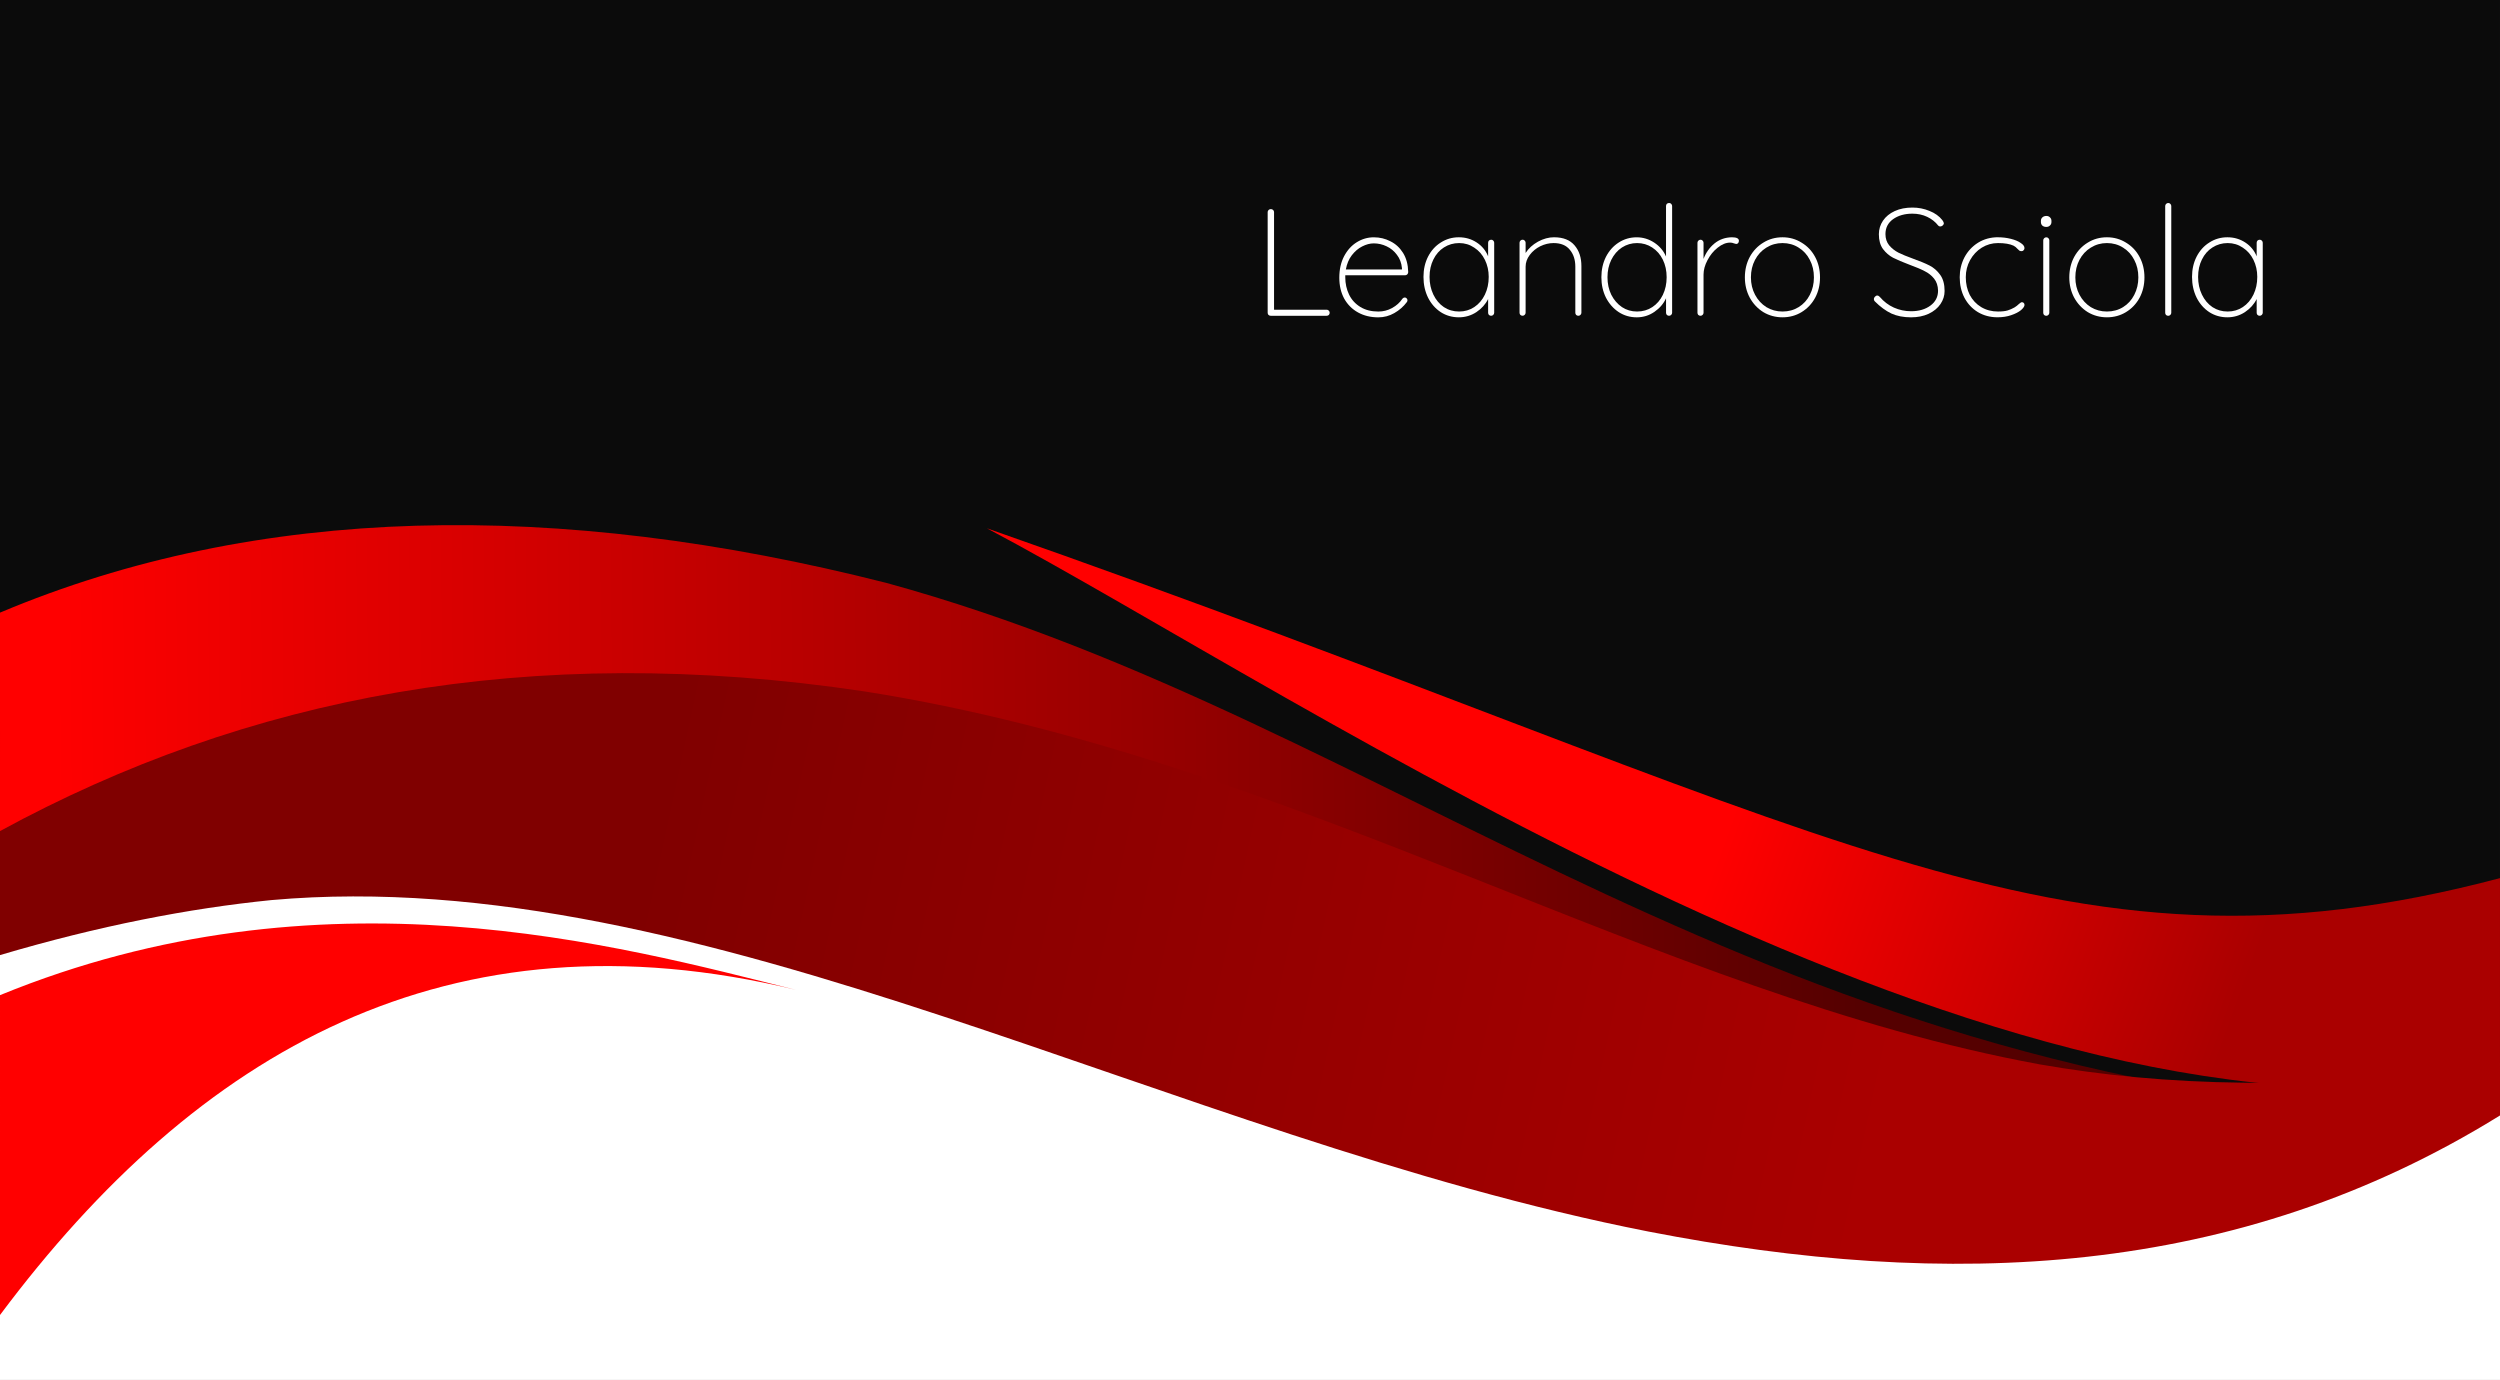
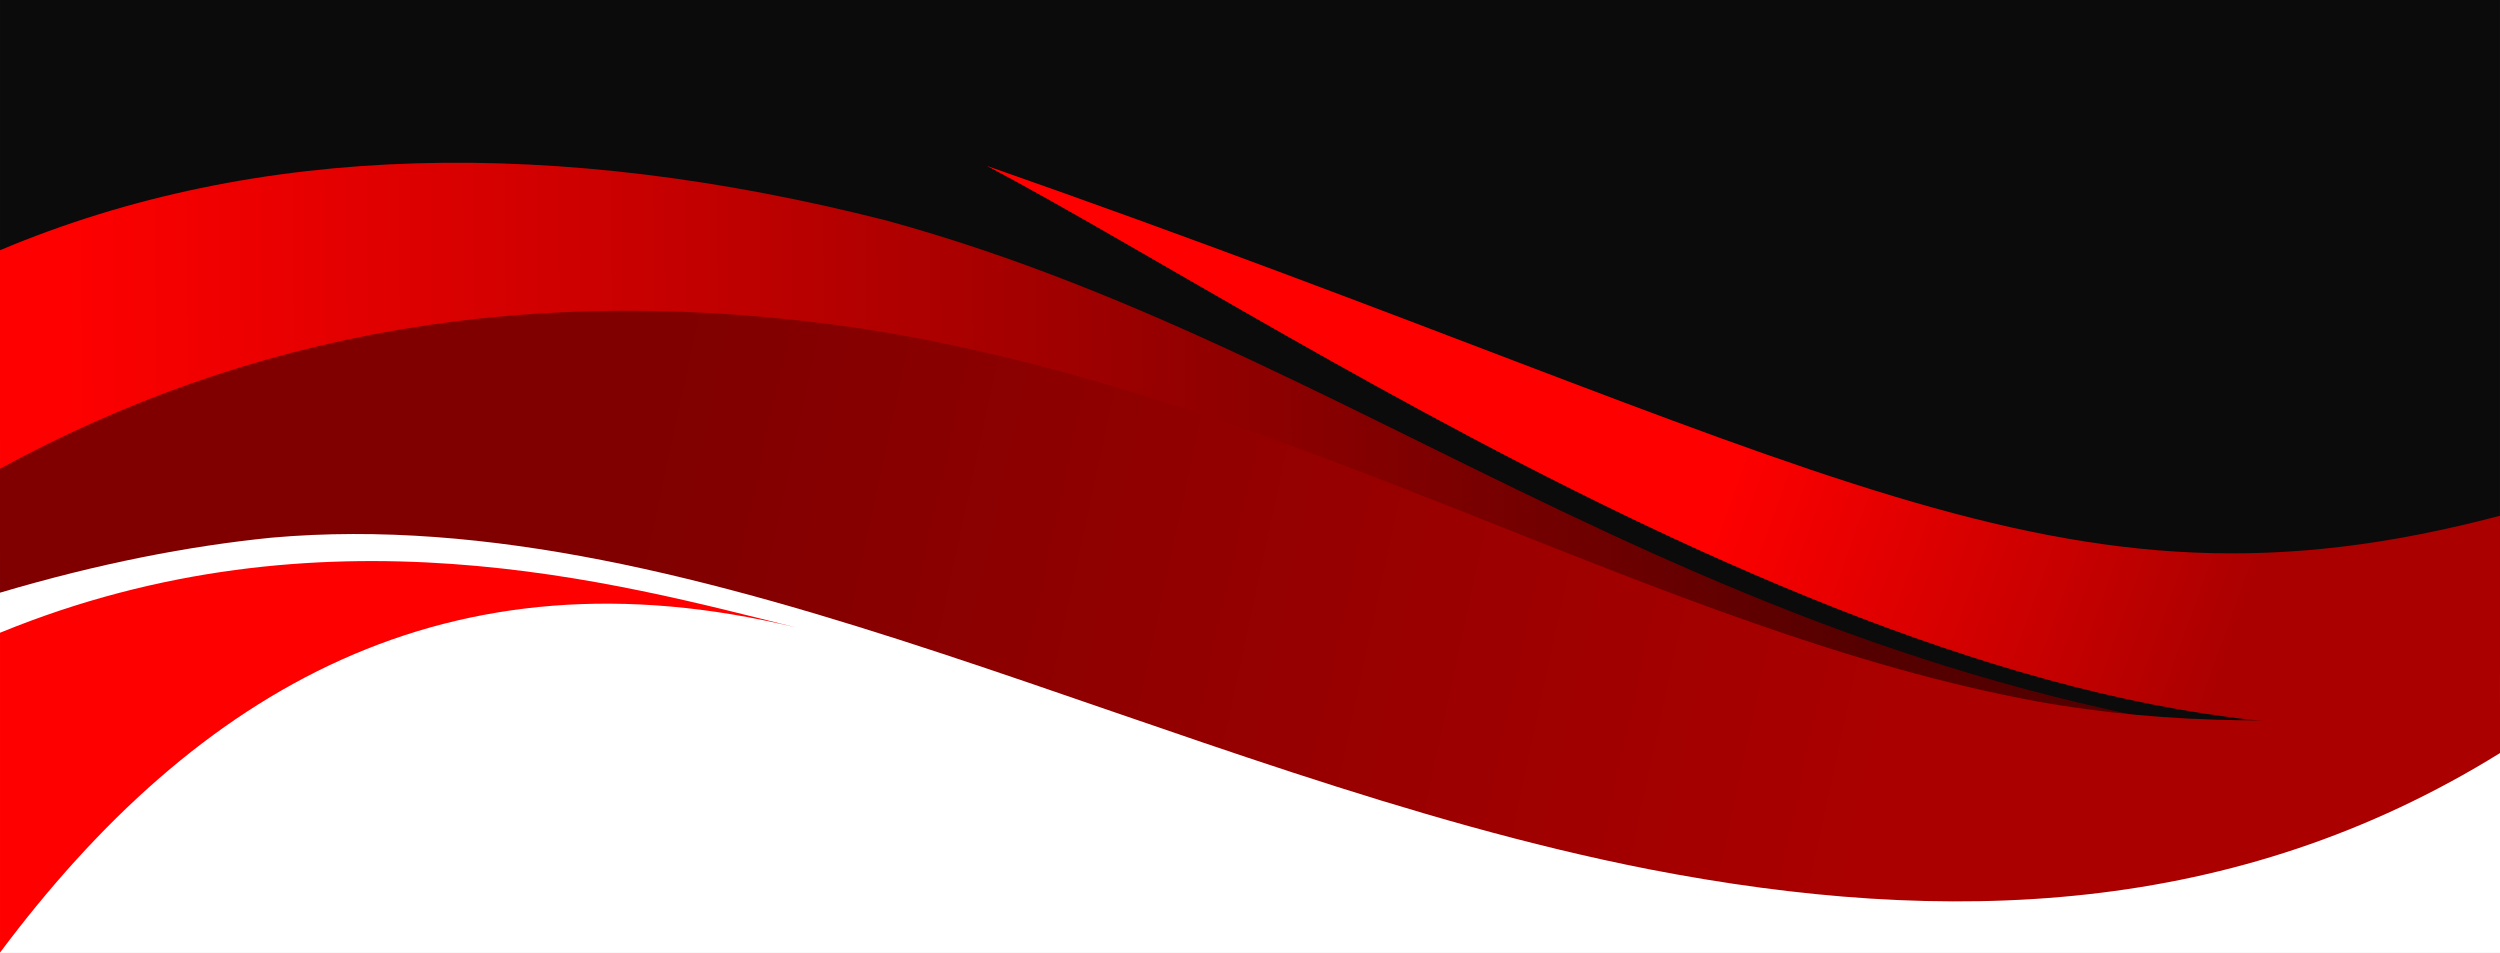
- <svg xmlns="http://www.w3.org/2000/svg" xmlns:xlink="http://www.w3.org/1999/xlink" width="1920" height="1059.354" viewBox="0 0 508 280.287" version="1.1" id="svg8">
+ <svg xmlns="http://www.w3.org/2000/svg" xmlns:xlink="http://www.w3.org/1999/xlink" width="1920" height="731.606" viewBox="0 0 508 193.571" version="1.1" id="svg8">
  <defs id="defs2">
    <linearGradient id="linearGradient176">
      <stop style="stop-color:#aa0000;stop-opacity:1" offset="0" id="stop172" />
      <stop style="stop-color:#800000;stop-opacity:1" offset="1" id="stop174" />
    </linearGradient>
    <linearGradient id="linearGradient160">
      <stop style="stop-color:#ff0000;stop-opacity:1;" offset="0" id="stop156" />
      <stop style="stop-color:#aa0000;stop-opacity:1" offset="1" id="stop158" />
    </linearGradient>
    <linearGradient id="linearGradient152">
      <stop style="stop-color:#ff0000;stop-opacity:1;" offset="0" id="stop148" />
      <stop style="stop-color:#550000;stop-opacity:1" offset="1" id="stop150" />
    </linearGradient>
-     <linearGradient xlink:href="#linearGradient152" id="linearGradient154" x1="153.425" y1="86.551" x2="234.753" y2="85.957" gradientUnits="userSpaceOnUse" gradientTransform="matrix(4.505768,0,0,4.505768,-829.9461,-375.8203)" />
-     <linearGradient xlink:href="#linearGradient160" id="linearGradient162" x1="228.168" y1="94.227" x2="251.135" y2="102.51" gradientUnits="userSpaceOnUse" gradientTransform="matrix(4.505768,0,0,4.505768,-829.9471,-375.8203)" />
-     <linearGradient xlink:href="#linearGradient176" id="linearGradient178" x1="235.713" y1="106.271" x2="179.917" y2="94.242" gradientUnits="userSpaceOnUse" gradientTransform="matrix(4.505768,0,0,4.505768,-829.9461,-375.8203)" />
+     <linearGradient xlink:href="#linearGradient152" id="linearGradient154" x1="153.425" y1="86.551" x2="234.753" y2="85.957" gradientUnits="userSpaceOnUse" gradientTransform="matrix(4.505768,0,0,4.505768,-1249.982,-446.6471)" />
+     <linearGradient xlink:href="#linearGradient160" id="linearGradient162" x1="228.168" y1="94.227" x2="251.135" y2="102.51" gradientUnits="userSpaceOnUse" gradientTransform="matrix(4.505768,0,0,4.505768,-1249.983,-446.6471)" />
+     <linearGradient xlink:href="#linearGradient176" id="linearGradient178" x1="235.713" y1="106.271" x2="179.917" y2="94.242" gradientUnits="userSpaceOnUse" gradientTransform="matrix(4.505768,0,0,4.505768,-1249.982,-446.6471)" />
  </defs>
-   <g id="layer1" transform="translate(569.8433,198.7239)">
-     <g id="g932" transform="translate(-420.0354,-70.82685)">
-       <path id="rect76" style="fill:#0b0b0b;fill-opacity:1;stroke:none;stroke-width:2.394" d="M -149.808,-127.897 V 45.496 C 53.772,19.259 176.034,123.229 358.191,91.447 V -127.897 Z" />
-       <path id="path280" style="fill:#ffffff;stroke:none;stroke-width:1.977" d="M -149.808,152.39 V 34.054 C 53.772,51.96 286.957,124.097 358.191,88.082 v 64.308 z" />
-       <path style="fill:url(#linearGradient154);fill-opacity:1;stroke:none;stroke-width:1.192px;stroke-linecap:butt;stroke-linejoin:miter;stroke-opacity:1" d="m -149.808,58.195 9.6e-4,-61.606 C -97.548,-25.431 -36.643,-26.47 30.317,-9.447 134.711,19.133 207.751,94.28 353.42,99.373 l -1.006,-2.29 C 295.674,124.842 237.247,133.477 177.913,115.648 82.905,86.924 -5.576,21.721 -93.799,20.731 c -16.928,0.009 -35.431,33.552 -56.009,37.464 z" id="path128" />
-       <path style="fill:url(#linearGradient178);fill-opacity:1;stroke:none;stroke-width:1.192px;stroke-linecap:butt;stroke-linejoin:miter;stroke-opacity:1" d="M -149.808,66.177 V 40.977 C -100.004,13.857 -42.473,2.336 25.851,12.599 113.697,26.409 186.548,74.034 264.63,88.377 c 25.021,4.382 54.257,5.469 93.562,0.294 v 10.092 C 304.502,132.039 245.997,134.185 185.181,122.359 87.783,103.249 -6.757,47.19 -94.638,54.998 c -16.842,1.696 -35.084,5.234 -55.169,11.179 z" id="path78" />
-       <path style="fill:#ff0000;stroke:none;stroke-width:1.192px;stroke-linecap:butt;stroke-linejoin:miter;stroke-opacity:1" d="m -149.808,139.313 0.001,-64.995 C -84.384,47.527 -24.382,64.174 11.924,73.243 -58.583,56.19 -109.712,85.651 -149.808,139.313 Z" id="path126" />
-       <g aria-label="Leandro Sciola" id="text144" style="font-style:normal;font-weight:normal;font-size:6.876px;line-height:1.25;font-family:sans-serif;fill:#ffffff;fill-opacity:1;stroke:none;stroke-width:0.172" transform="matrix(4.505768,0,0,4.505768,-811.9543,-406.5121)">
-         <path d="m 206.784,75.802 q 0.055,0 0.096,0.041 0.041,0.041 0.041,0.096 0,0.062 -0.041,0.103 -0.041,0.034 -0.096,0.034 h -2.523 q -0.062,0 -0.103,-0.041 -0.034,-0.041 -0.034,-0.096 V 71.402 q 0,-0.055 0.041,-0.096 0.041,-0.041 0.103,-0.041 0.062,0 0.103,0.041 0.041,0.041 0.041,0.096 v 4.4 z" style="font-style:normal;font-variant:normal;font-weight:normal;font-stretch:normal;font-family:'Quicksand Light';-inkscape-font-specification:'Quicksand Light, ';fill:#ffffff;stroke-width:0.172" id="path180" />
-         <path d="m 210.312,75.252 q 0.048,0 0.083,0.041 0.034,0.034 0.034,0.083 0,0.048 -0.028,0.083 -0.227,0.303 -0.564,0.495 -0.337,0.193 -0.722,0.193 -0.516,0 -0.914,-0.22 -0.399,-0.22 -0.626,-0.626 -0.22,-0.406 -0.22,-0.942 0,-0.55 0.213,-0.963 0.22,-0.419 0.578,-0.639 0.358,-0.22 0.763,-0.22 0.406,0 0.749,0.179 0.351,0.172 0.571,0.523 0.22,0.351 0.234,0.866 0,0.055 -0.041,0.103 -0.041,0.041 -0.096,0.041 h -2.702 v 0.089 q 0,0.426 0.172,0.784 0.172,0.351 0.509,0.557 0.337,0.206 0.811,0.206 0.33,0 0.619,-0.158 0.296,-0.165 0.461,-0.413 0.048,-0.062 0.117,-0.062 z m -1.403,-2.441 q -0.254,0 -0.523,0.138 -0.261,0.131 -0.468,0.399 -0.199,0.261 -0.268,0.639 h 2.53 v -0.062 q -0.034,-0.351 -0.227,-0.598 -0.186,-0.254 -0.468,-0.385 -0.275,-0.131 -0.578,-0.131 z" style="font-style:normal;font-variant:normal;font-weight:normal;font-stretch:normal;font-family:'Quicksand Light';-inkscape-font-specification:'Quicksand Light, ';fill:#ffffff;stroke-width:0.172" id="path182" />
-         <path d="m 214.203,72.646 q 0.062,0 0.096,0.041 0.041,0.041 0.041,0.096 v 3.156 q 0,0.055 -0.041,0.096 -0.041,0.041 -0.096,0.041 -0.062,0 -0.103,-0.041 -0.034,-0.041 -0.034,-0.096 v -0.619 q -0.172,0.351 -0.529,0.591 -0.358,0.234 -0.791,0.234 -0.454,0 -0.818,-0.234 -0.364,-0.241 -0.571,-0.653 -0.206,-0.419 -0.206,-0.935 0,-0.509 0.206,-0.914 0.213,-0.413 0.578,-0.639 0.364,-0.234 0.811,-0.234 0.447,0 0.804,0.234 0.358,0.234 0.516,0.626 v -0.612 q 0,-0.055 0.034,-0.096 0.041,-0.041 0.103,-0.041 z m -1.444,3.238 q 0.378,0 0.681,-0.199 0.309,-0.206 0.481,-0.564 0.172,-0.358 0.172,-0.798 0,-0.419 -0.172,-0.77 -0.172,-0.351 -0.481,-0.55 -0.303,-0.206 -0.681,-0.206 -0.378,0 -0.688,0.199 -0.303,0.193 -0.474,0.543 -0.172,0.344 -0.172,0.784 0,0.44 0.172,0.798 0.172,0.358 0.474,0.564 0.303,0.199 0.688,0.199 z" style="font-style:normal;font-variant:normal;font-weight:normal;font-stretch:normal;font-family:'Quicksand Light';-inkscape-font-specification:'Quicksand Light, ';fill:#ffffff;stroke-width:0.172" id="path184" />
-         <path d="m 217.043,72.536 q 0.612,0 0.921,0.364 0.309,0.358 0.309,0.935 v 2.104 q 0,0.055 -0.041,0.096 -0.041,0.041 -0.096,0.041 -0.062,0 -0.103,-0.041 -0.034,-0.041 -0.034,-0.096 v -2.076 q 0,-0.468 -0.248,-0.763 -0.241,-0.303 -0.736,-0.303 -0.303,0 -0.598,0.144 -0.289,0.144 -0.474,0.392 -0.186,0.248 -0.186,0.529 v 2.076 q 0,0.055 -0.041,0.096 -0.041,0.041 -0.096,0.041 -0.062,0 -0.103,-0.041 -0.034,-0.041 -0.034,-0.096 v -3.156 q 0,-0.055 0.041,-0.096 0.041,-0.041 0.096,-0.041 0.062,0 0.096,0.041 0.041,0.041 0.041,0.096 v 0.461 q 0.199,-0.309 0.557,-0.509 0.364,-0.199 0.729,-0.199 z" style="font-style:normal;font-variant:normal;font-weight:normal;font-stretch:normal;font-family:'Quicksand Light';-inkscape-font-specification:'Quicksand Light, ';fill:#ffffff;stroke-width:0.172" id="path186" />
-         <path d="m 222.227,70.989 q 0.062,0 0.096,0.041 0.041,0.041 0.041,0.096 v 4.813 q 0,0.055 -0.041,0.096 -0.041,0.041 -0.096,0.041 -0.062,0 -0.103,-0.041 -0.034,-0.041 -0.034,-0.096 V 75.286 q -0.165,0.364 -0.523,0.612 -0.358,0.248 -0.798,0.248 -0.447,0 -0.811,-0.234 -0.364,-0.241 -0.578,-0.653 -0.206,-0.413 -0.206,-0.921 0,-0.509 0.206,-0.921 0.213,-0.413 0.578,-0.646 0.364,-0.234 0.811,-0.234 0.426,0 0.791,0.241 0.364,0.241 0.529,0.626 V 71.127 q 0,-0.055 0.034,-0.096 0.041,-0.041 0.103,-0.041 z m -1.444,4.895 q 0.385,0 0.688,-0.199 0.303,-0.199 0.474,-0.55 0.172,-0.358 0.172,-0.798 0,-0.44 -0.172,-0.791 -0.172,-0.351 -0.481,-0.55 -0.303,-0.199 -0.681,-0.199 -0.371,0 -0.681,0.199 -0.303,0.199 -0.481,0.557 -0.172,0.351 -0.172,0.784 0,0.44 0.172,0.791 0.179,0.351 0.481,0.557 0.303,0.199 0.681,0.199 z" style="font-style:normal;font-variant:normal;font-weight:normal;font-stretch:normal;font-family:'Quicksand Light';-inkscape-font-specification:'Quicksand Light, ';fill:#ffffff;stroke-width:0.172" id="path188" />
-         <path d="m 225.06,72.536 q 0.316,0 0.316,0.158 0,0.062 -0.034,0.103 -0.034,0.041 -0.089,0.041 -0.021,0 -0.103,-0.028 -0.076,-0.034 -0.165,-0.034 -0.282,0 -0.564,0.227 -0.282,0.22 -0.461,0.564 -0.179,0.337 -0.179,0.653 v 1.719 q 0,0.055 -0.041,0.096 -0.041,0.041 -0.096,0.041 -0.062,0 -0.103,-0.041 -0.034,-0.041 -0.034,-0.096 v -3.156 q 0,-0.055 0.041,-0.096 0.041,-0.041 0.096,-0.041 0.062,0 0.096,0.041 0.041,0.041 0.041,0.096 v 0.729 q 0.158,-0.419 0.488,-0.694 0.337,-0.275 0.791,-0.282 z" style="font-style:normal;font-variant:normal;font-weight:normal;font-stretch:normal;font-family:'Quicksand Light';-inkscape-font-specification:'Quicksand Light, ';fill:#ffffff;stroke-width:0.172" id="path190" />
-         <path d="m 229.034,74.344 q 0,0.509 -0.22,0.921 -0.22,0.406 -0.612,0.646 -0.385,0.234 -0.859,0.234 -0.474,0 -0.866,-0.234 -0.385,-0.241 -0.612,-0.653 -0.22,-0.413 -0.22,-0.914 0,-0.509 0.22,-0.921 0.227,-0.413 0.612,-0.646 0.385,-0.241 0.866,-0.241 0.474,0 0.859,0.241 0.392,0.234 0.612,0.646 0.22,0.413 0.22,0.921 z m -0.275,0 q 0,-0.44 -0.186,-0.791 -0.179,-0.351 -0.502,-0.55 -0.323,-0.206 -0.729,-0.206 -0.399,0 -0.729,0.206 -0.323,0.199 -0.509,0.55 -0.186,0.351 -0.186,0.791 0,0.433 0.186,0.784 0.186,0.351 0.509,0.557 0.33,0.199 0.729,0.199 0.406,0 0.729,-0.199 0.323,-0.199 0.502,-0.55 0.186,-0.358 0.186,-0.791 z" style="font-style:normal;font-variant:normal;font-weight:normal;font-stretch:normal;font-family:'Quicksand Light';-inkscape-font-specification:'Quicksand Light, ';fill:#ffffff;stroke-width:0.172" id="path192" />
-         <path d="m 233.139,76.146 q -0.509,0 -0.887,-0.172 -0.378,-0.179 -0.749,-0.55 -0.041,-0.041 -0.041,-0.103 0,-0.055 0.048,-0.103 0.048,-0.055 0.103,-0.055 0.062,0 0.117,0.062 0.268,0.316 0.633,0.481 0.371,0.165 0.777,0.165 0.529,0 0.873,-0.254 0.344,-0.254 0.344,-0.674 -0.007,-0.33 -0.179,-0.543 -0.172,-0.213 -0.426,-0.337 -0.248,-0.131 -0.681,-0.289 -0.474,-0.179 -0.743,-0.316 -0.261,-0.138 -0.454,-0.392 -0.186,-0.254 -0.186,-0.667 0,-0.337 0.186,-0.612 0.186,-0.275 0.529,-0.433 0.344,-0.158 0.798,-0.158 0.406,0 0.77,0.151 0.364,0.144 0.578,0.413 0.069,0.096 0.069,0.144 0,0.055 -0.055,0.103 -0.048,0.041 -0.11,0.041 -0.055,0 -0.089,-0.041 -0.193,-0.248 -0.495,-0.392 -0.303,-0.144 -0.667,-0.144 -0.523,0 -0.873,0.248 -0.344,0.248 -0.344,0.674 0,0.296 0.165,0.502 0.172,0.206 0.426,0.337 0.254,0.124 0.633,0.261 0.481,0.172 0.763,0.316 0.282,0.144 0.481,0.419 0.199,0.275 0.199,0.729 0,0.316 -0.186,0.591 -0.186,0.275 -0.536,0.44 -0.344,0.158 -0.791,0.158 z" style="font-style:normal;font-variant:normal;font-weight:normal;font-stretch:normal;font-family:'Quicksand Light';-inkscape-font-specification:'Quicksand Light, ';fill:#ffffff;stroke-width:0.172" id="path194" />
-         <path d="m 237.065,72.536 q 0.296,0 0.571,0.069 0.282,0.069 0.447,0.186 0.172,0.11 0.172,0.234 0,0.055 -0.041,0.096 -0.034,0.041 -0.089,0.041 -0.062,0 -0.096,-0.021 -0.028,-0.021 -0.083,-0.076 -0.089,-0.103 -0.186,-0.151 -0.248,-0.117 -0.701,-0.117 -0.392,0 -0.729,0.206 -0.33,0.206 -0.529,0.564 -0.193,0.351 -0.193,0.77 0,0.44 0.179,0.798 0.186,0.351 0.516,0.55 0.337,0.199 0.756,0.199 0.275,0 0.433,-0.048 0.158,-0.048 0.316,-0.138 0.11,-0.069 0.193,-0.151 0.034,-0.034 0.069,-0.055 0.034,-0.028 0.069,-0.028 0.055,0 0.083,0.034 0.034,0.034 0.034,0.089 0,0.096 -0.158,0.234 -0.158,0.131 -0.44,0.227 -0.275,0.096 -0.619,0.096 -0.495,0 -0.887,-0.234 -0.385,-0.234 -0.605,-0.646 -0.213,-0.413 -0.213,-0.928 0,-0.481 0.213,-0.894 0.22,-0.413 0.612,-0.66 0.399,-0.248 0.908,-0.248 z" style="font-style:normal;font-variant:normal;font-weight:normal;font-stretch:normal;font-family:'Quicksand Light';-inkscape-font-specification:'Quicksand Light, ';fill:#ffffff;stroke-width:0.172" id="path196" />
-         <path d="m 239.375,75.94 q 0,0.055 -0.041,0.096 -0.041,0.041 -0.096,0.041 -0.062,0 -0.103,-0.041 -0.034,-0.041 -0.034,-0.096 v -3.266 q 0,-0.055 0.041,-0.096 0.041,-0.041 0.096,-0.041 0.062,0 0.096,0.041 0.041,0.041 0.041,0.096 z m -0.138,-3.871 q -0.11,0 -0.179,-0.062 -0.062,-0.062 -0.062,-0.158 v -0.055 q 0,-0.096 0.069,-0.158 0.069,-0.062 0.179,-0.062 0.096,0 0.158,0.062 0.069,0.062 0.069,0.158 v 0.055 q 0,0.096 -0.069,0.158 -0.062,0.062 -0.165,0.062 z" style="font-style:normal;font-variant:normal;font-weight:normal;font-stretch:normal;font-family:'Quicksand Light';-inkscape-font-specification:'Quicksand Light, ';fill:#ffffff;stroke-width:0.172" id="path198" />
-         <path d="m 243.665,74.344 q 0,0.509 -0.22,0.921 -0.22,0.406 -0.612,0.646 -0.385,0.234 -0.859,0.234 -0.474,0 -0.866,-0.234 -0.385,-0.241 -0.612,-0.653 -0.22,-0.413 -0.22,-0.914 0,-0.509 0.22,-0.921 0.227,-0.413 0.612,-0.646 0.385,-0.241 0.866,-0.241 0.474,0 0.859,0.241 0.392,0.234 0.612,0.646 0.22,0.413 0.22,0.921 z m -0.275,0 q 0,-0.44 -0.186,-0.791 -0.179,-0.351 -0.502,-0.55 -0.323,-0.206 -0.729,-0.206 -0.399,0 -0.729,0.206 -0.323,0.199 -0.509,0.55 -0.186,0.351 -0.186,0.791 0,0.433 0.186,0.784 0.186,0.351 0.509,0.557 0.33,0.199 0.729,0.199 0.406,0 0.729,-0.199 0.323,-0.199 0.502,-0.55 0.186,-0.358 0.186,-0.791 z" style="font-style:normal;font-variant:normal;font-weight:normal;font-stretch:normal;font-family:'Quicksand Light';-inkscape-font-specification:'Quicksand Light, ';fill:#ffffff;stroke-width:0.172" id="path200" />
-         <path d="m 244.875,75.94 q 0,0.055 -0.041,0.096 -0.041,0.041 -0.096,0.041 -0.062,0 -0.103,-0.041 -0.034,-0.041 -0.034,-0.096 v -4.813 q 0,-0.055 0.041,-0.096 0.041,-0.041 0.096,-0.041 0.062,0 0.096,0.041 0.041,0.041 0.041,0.096 z" style="font-style:normal;font-variant:normal;font-weight:normal;font-stretch:normal;font-family:'Quicksand Light';-inkscape-font-specification:'Quicksand Light, ';fill:#ffffff;stroke-width:0.172" id="path202" />
-         <path d="m 248.863,72.646 q 0.062,0 0.096,0.041 0.041,0.041 0.041,0.096 v 3.156 q 0,0.055 -0.041,0.096 -0.041,0.041 -0.096,0.041 -0.062,0 -0.103,-0.041 -0.034,-0.041 -0.034,-0.096 v -0.619 q -0.172,0.351 -0.529,0.591 -0.358,0.234 -0.791,0.234 -0.454,0 -0.818,-0.234 -0.364,-0.241 -0.571,-0.653 -0.206,-0.419 -0.206,-0.935 0,-0.509 0.206,-0.914 0.213,-0.413 0.578,-0.639 0.364,-0.234 0.811,-0.234 0.447,0 0.804,0.234 0.358,0.234 0.516,0.626 v -0.612 q 0,-0.055 0.034,-0.096 0.041,-0.041 0.103,-0.041 z m -1.444,3.238 q 0.378,0 0.681,-0.199 0.309,-0.206 0.481,-0.564 0.172,-0.358 0.172,-0.798 0,-0.419 -0.172,-0.77 -0.172,-0.351 -0.481,-0.55 -0.303,-0.206 -0.681,-0.206 -0.378,0 -0.688,0.199 -0.303,0.193 -0.474,0.543 -0.172,0.344 -0.172,0.784 0,0.44 0.172,0.798 0.172,0.358 0.474,0.564 0.303,0.199 0.688,0.199 z" style="font-style:normal;font-variant:normal;font-weight:normal;font-stretch:normal;font-family:'Quicksand Light';-inkscape-font-specification:'Quicksand Light, ';fill:#ffffff;stroke-width:0.172" id="path204" />
-       </g>
-       <path style="fill:url(#linearGradient162);fill-opacity:1;stroke:none;stroke-width:1.192px;stroke-linecap:butt;stroke-linejoin:miter;stroke-opacity:1" d="M 358.191,50.539 V 90.241 C 258.15,111.425 113.814,12.834 50.726,-20.549 223.014,39.759 267.424,74.509 358.191,50.539 Z" id="path146" />
+   <g id="layer1" transform="translate(569.8433,125.0845)">
+     <g id="g66">
+       <path id="rect76" style="fill:#0b0b0b;fill-opacity:1;stroke:none;stroke-width:1.964" d="M -569.843,-125.084 V -8.328 C -366.263,-25.995 -244.001,44.015 -61.845,22.614 V -125.084 Z" />
+       <path id="path280" style="fill:#ffffff;stroke:none;stroke-width:1.858" d="M -569.843,68.486 V -35.94 c 203.58,15.801 437.724,84.401 507.998,47.677 v 56.749 z" />
+       <path style="fill:url(#linearGradient154);fill-opacity:1;stroke:none;stroke-width:1.192px;stroke-linecap:butt;stroke-linejoin:miter;stroke-opacity:1" d="m -569.843,-12.632 9.6e-4,-61.606 c 52.259,-22.02 113.163,-23.059 180.124,-6.037 104.394,28.581 177.434,103.727 323.103,108.821 l -1.006,-2.29 c -56.74,27.758 -115.167,36.394 -174.501,18.565 -95.008,-28.724 -183.489,-93.927 -271.712,-94.917 -16.928,0.009 -35.431,33.552 -56.009,37.464 z" id="path128" />
+       <path style="fill:url(#linearGradient178);fill-opacity:1;stroke:none;stroke-width:1.192px;stroke-linecap:butt;stroke-linejoin:miter;stroke-opacity:1" d="m -569.843,-4.65 v -25.2 c 49.804,-27.12 107.335,-38.641 175.659,-28.379 87.845,13.811 160.697,61.436 238.779,75.778 25.021,4.382 54.257,5.469 93.562,0.294 v 10.092 c -53.691,33.276 -112.195,35.422 -173.011,23.596 -97.398,-19.111 -191.938,-75.17 -279.82,-67.361 -16.842,1.696 -35.084,5.234 -55.169,11.179 z" id="path78" />
+       <path style="fill:#ff0000;stroke:none;stroke-width:1.192px;stroke-linecap:butt;stroke-linejoin:miter;stroke-opacity:1" d="m -569.843,68.486 10e-4,-64.995 c 65.422,-26.791 125.424,-10.144 161.731,-1.076 -70.507,-17.052 -121.636,12.408 -161.732,66.071 z" id="path126" />
+       <path style="fill:url(#linearGradient162);fill-opacity:1;stroke:none;stroke-width:1.192px;stroke-linecap:butt;stroke-linejoin:miter;stroke-opacity:1" d="m -61.845,-20.288 v 39.702 c -100.041,21.184 -244.377,-77.407 -307.465,-110.79 172.287,60.308 216.698,95.058 307.465,71.088 z" id="path146" />
    </g>
  </g>
</svg>
